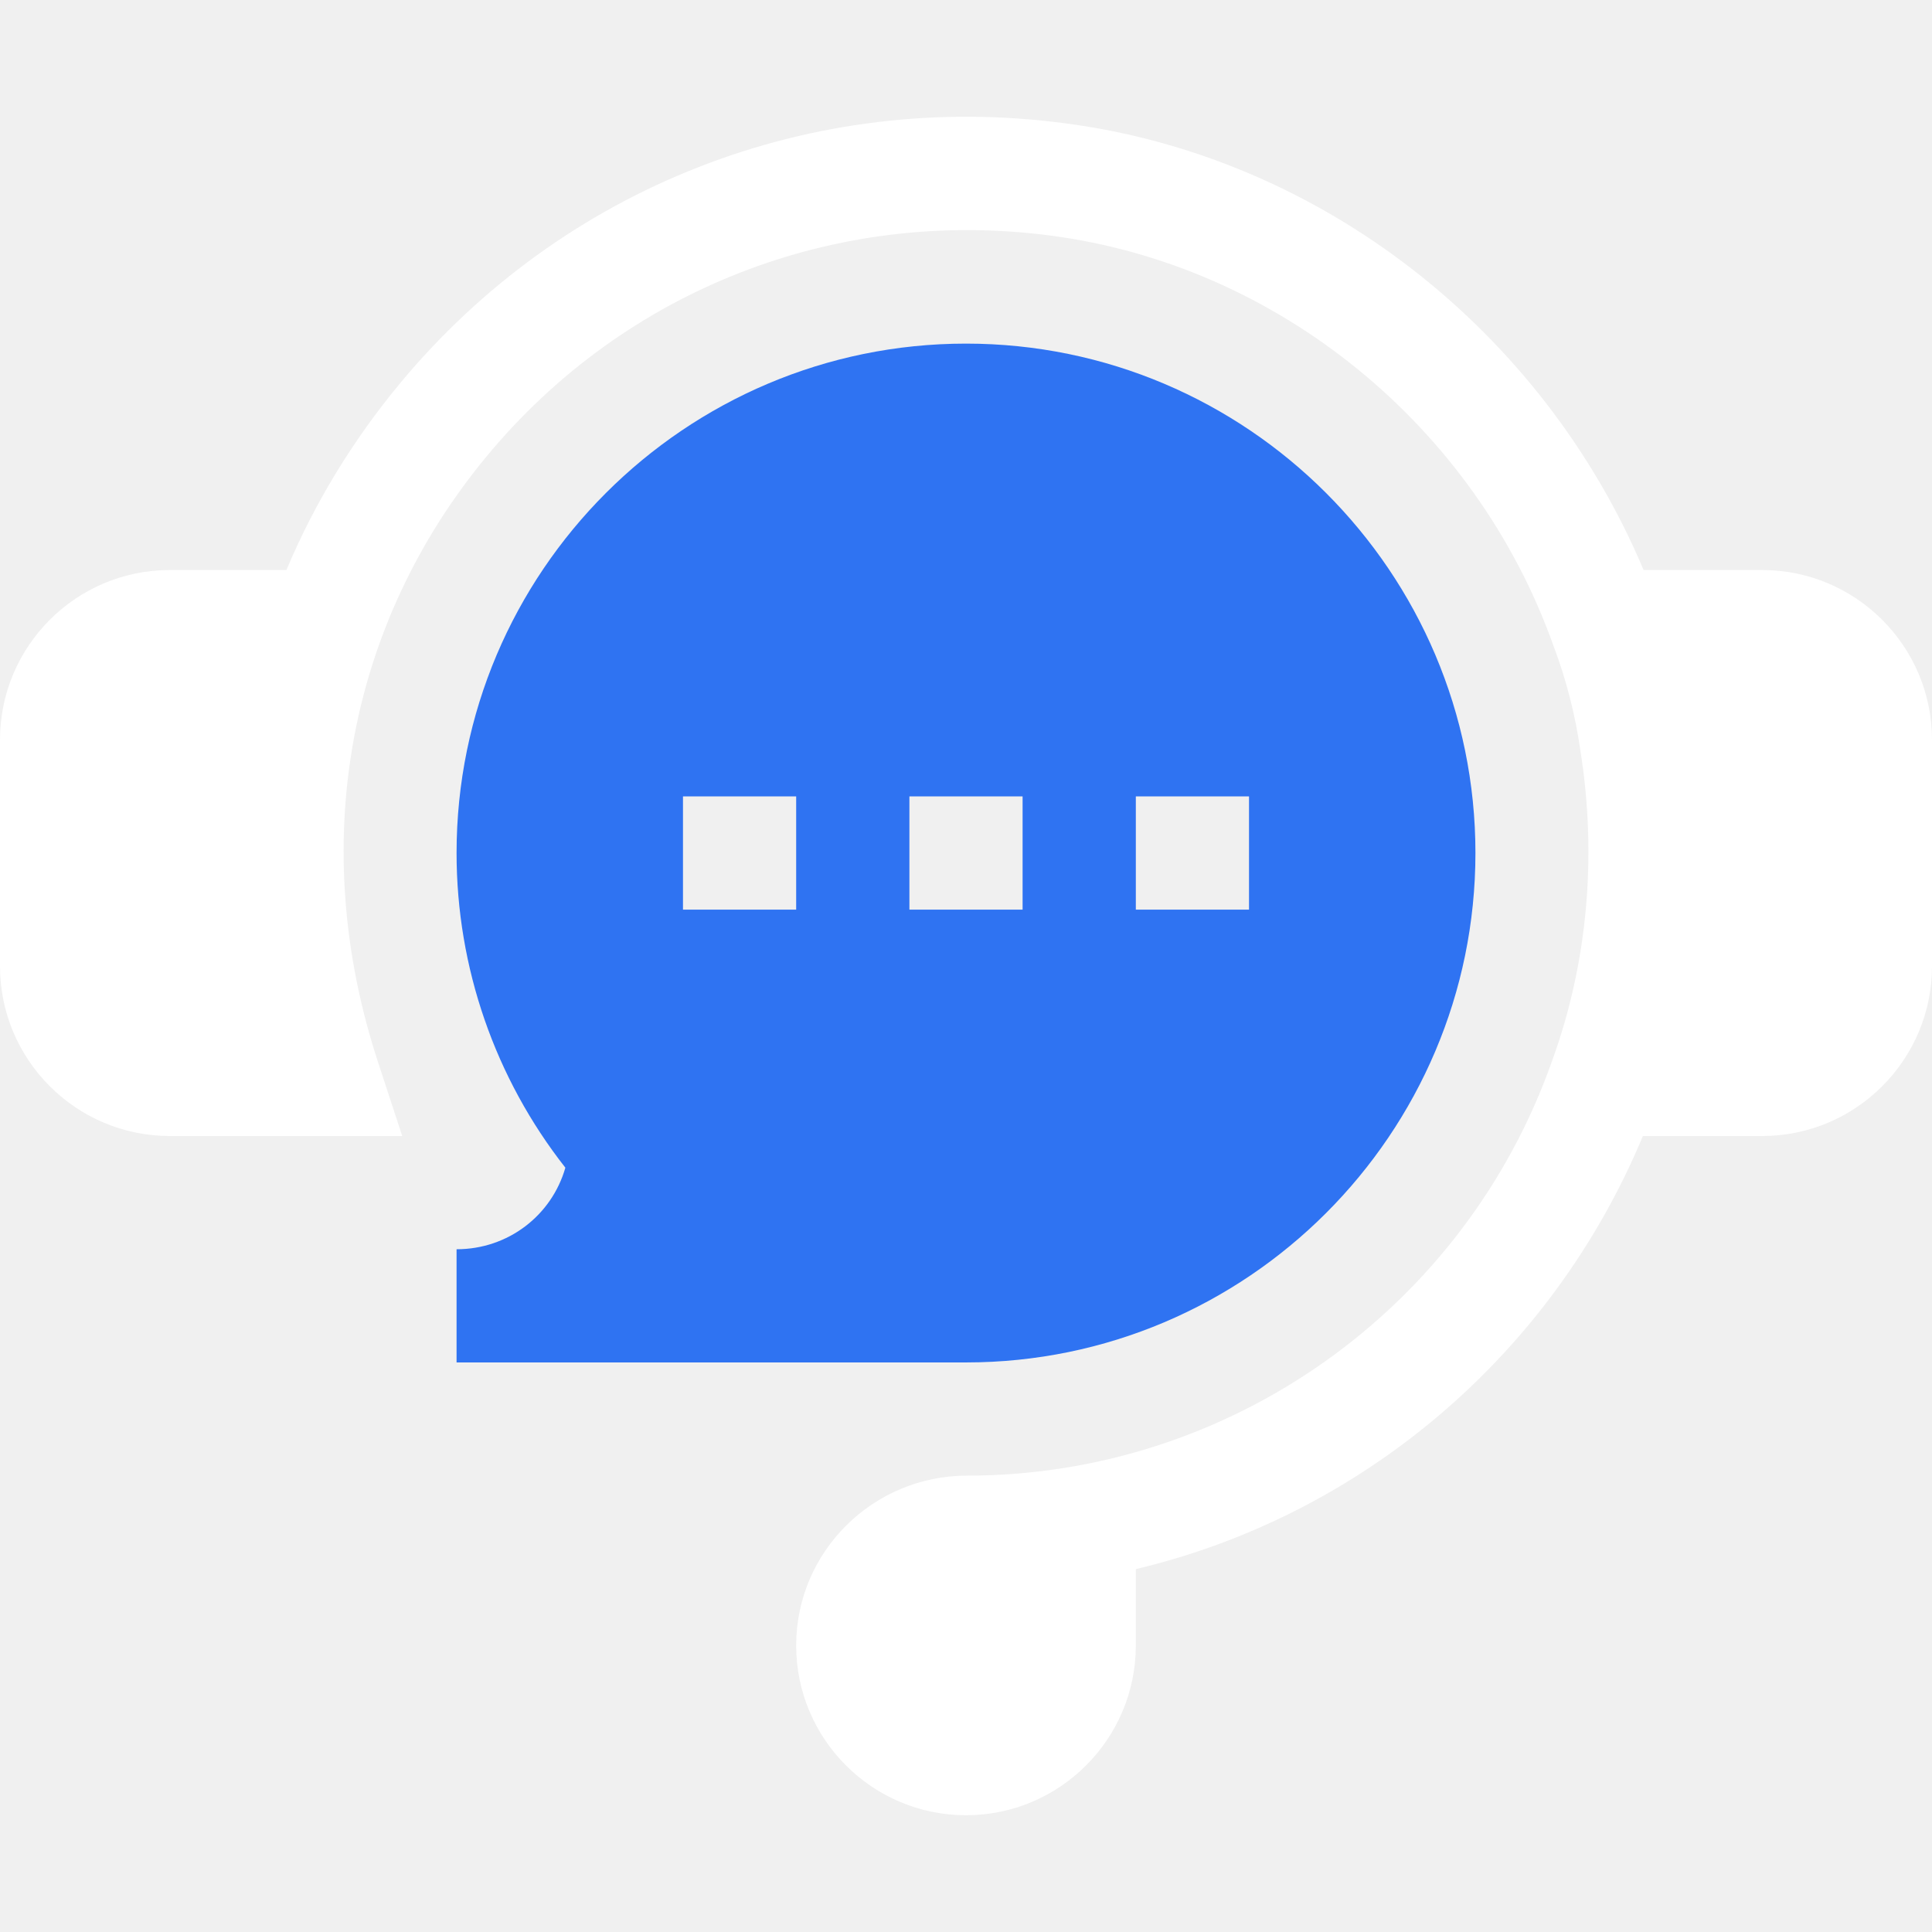
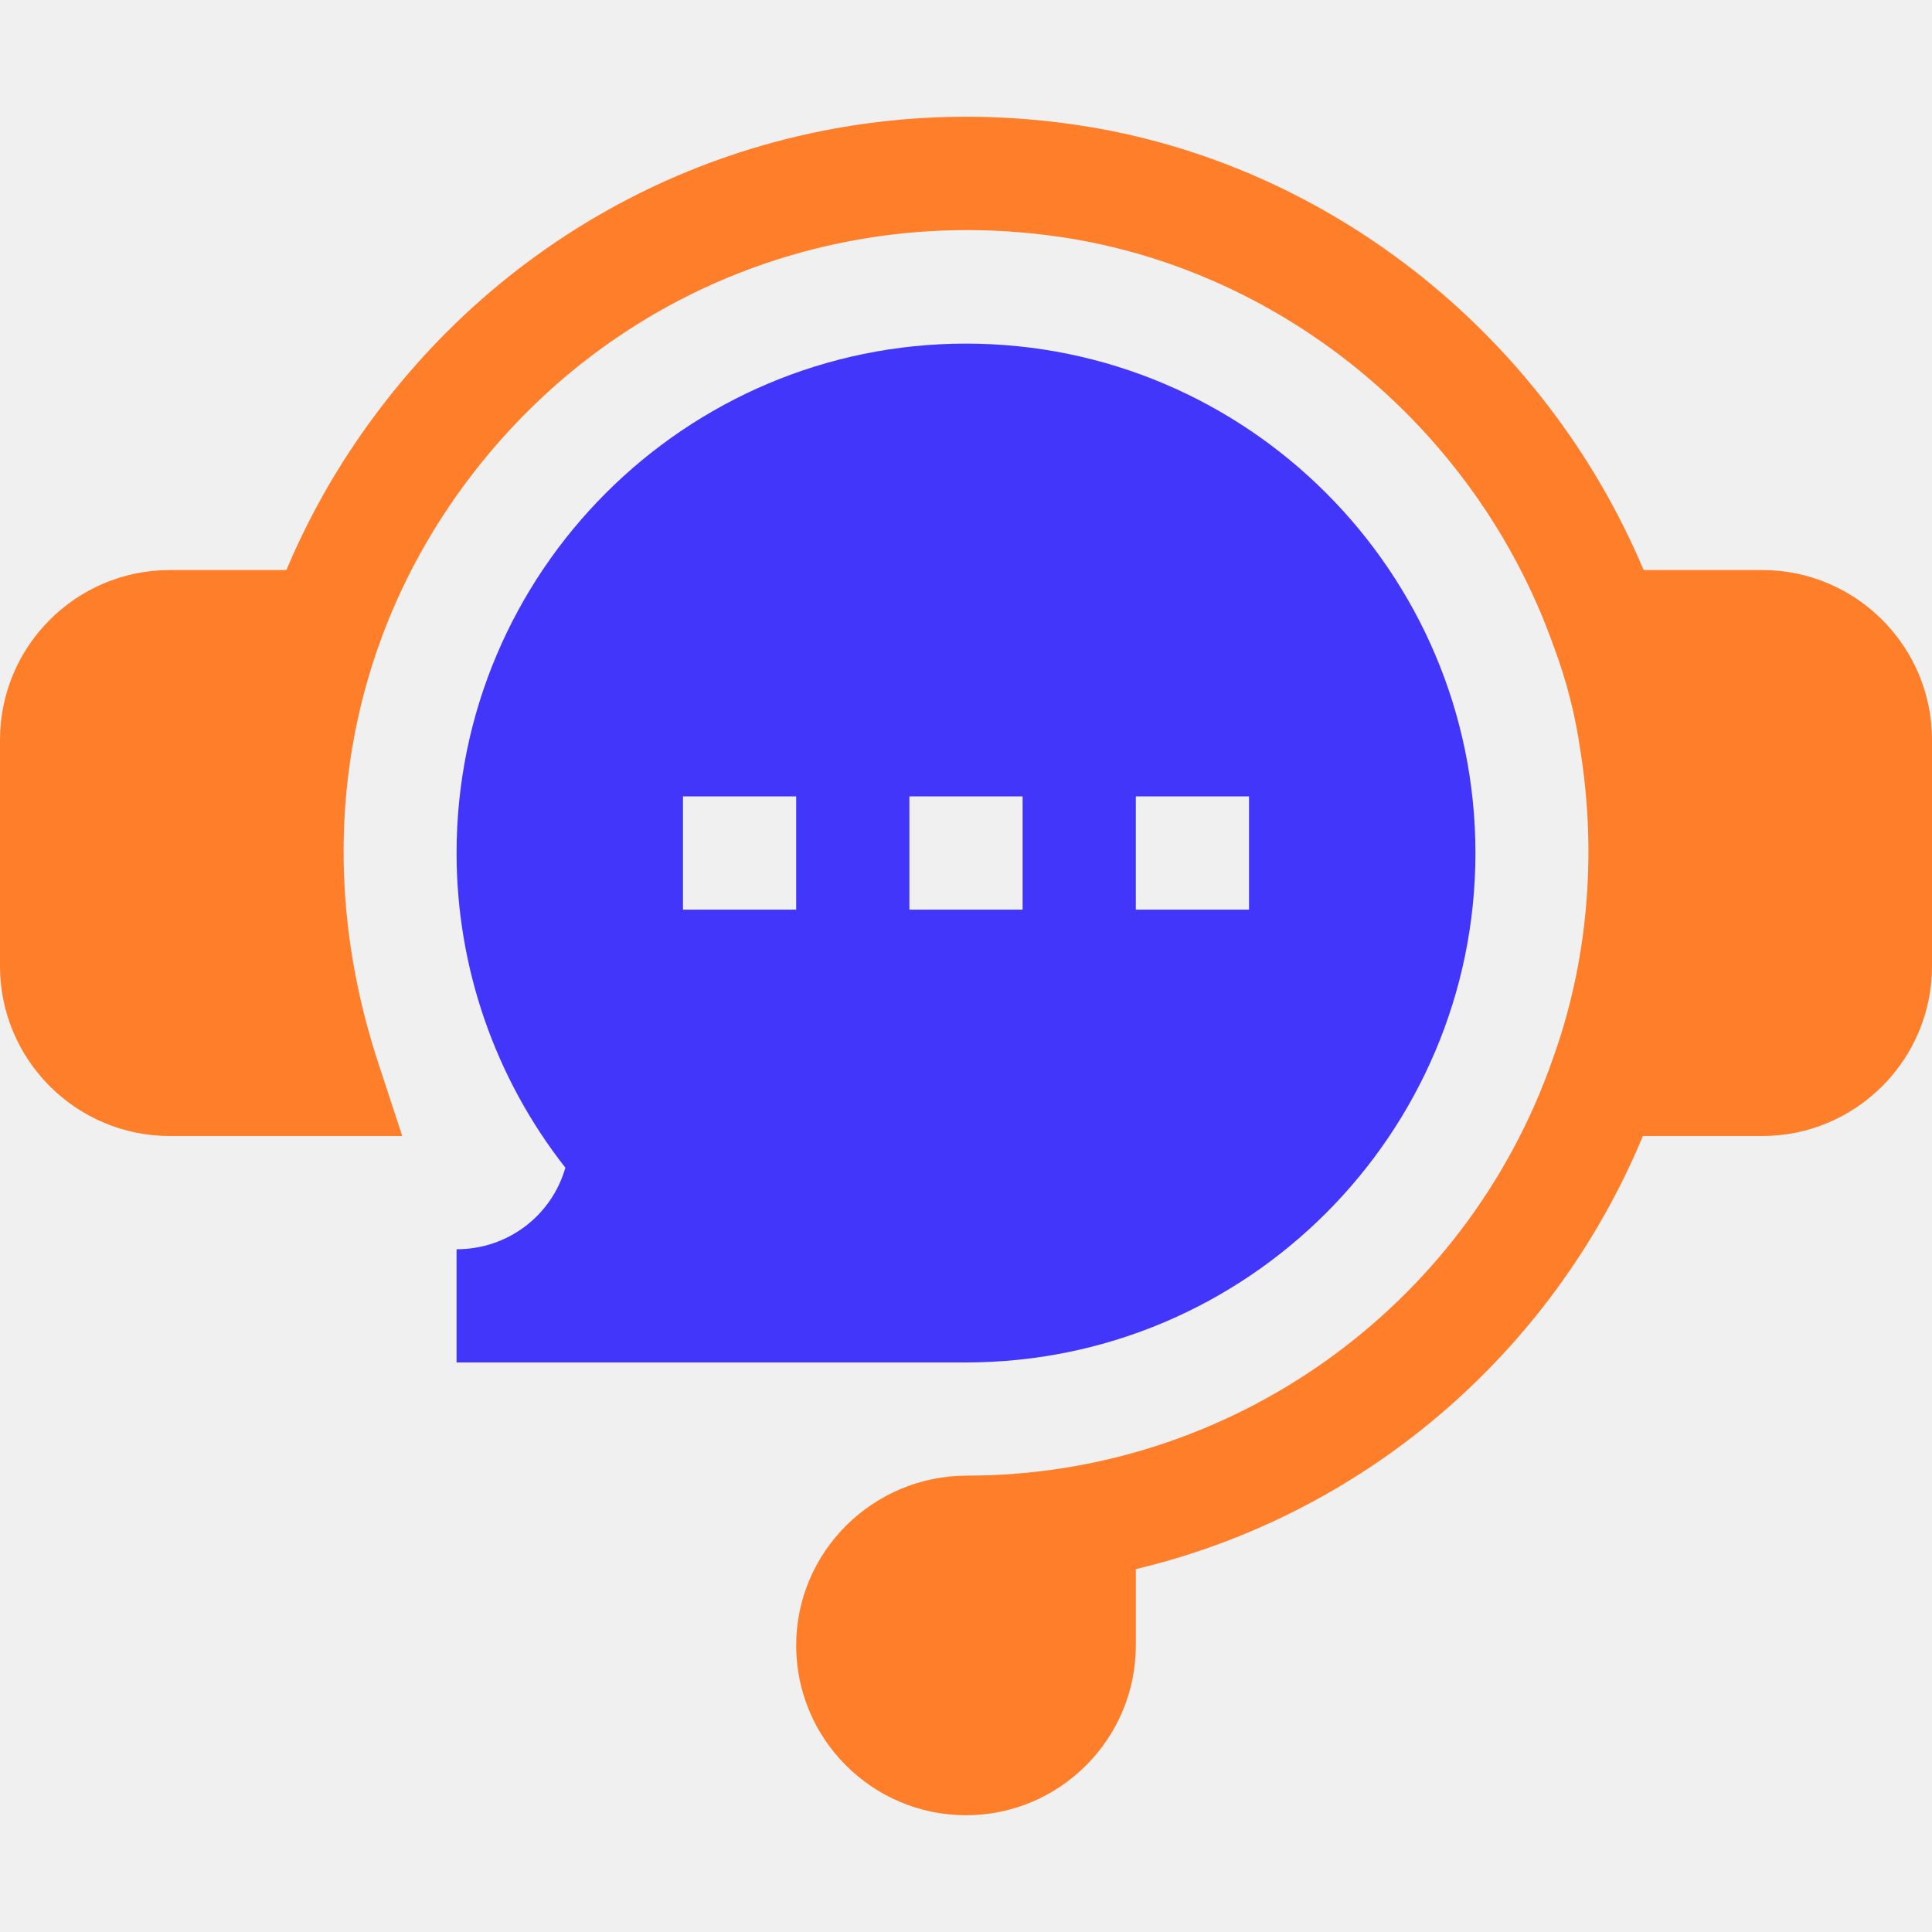
<svg xmlns="http://www.w3.org/2000/svg" width="41" height="41" viewBox="0 0 41 41" fill="none">
  <g clip-path="url(#clip0_1_310)">
-     <path d="M37.397 12.097H34.88C32.74 7.015 28.028 3.323 22.603 2.617C17.227 1.901 11.945 3.97 8.489 8.135C7.474 9.36 6.668 10.691 6.078 12.097H3.604C1.616 12.097 0 13.713 0 15.7V20.505C0 22.492 1.616 24.108 3.604 24.108H8.536L8.02 22.533C6.518 17.944 7.363 13.255 10.339 9.67C13.264 6.145 17.729 4.4 22.291 4.999C27.116 5.627 31.303 9.039 32.963 13.693L32.973 13.72C33.24 14.431 33.428 15.162 33.536 15.914C33.896 18.16 33.691 20.437 32.943 22.498L32.938 22.512C31.083 27.778 26.095 31.315 20.523 31.315C18.523 31.315 16.896 32.932 16.896 34.919C16.896 36.906 18.513 38.522 20.5 38.522C22.487 38.522 24.104 36.906 24.104 34.919V33.299C28.9 32.159 32.928 28.759 34.865 24.108H37.397C39.383 24.108 41 22.492 41 20.505V15.7C41 13.713 39.383 12.097 37.397 12.097Z" fill="white" />
-     <path d="M9.689 26.511V28.913H20.5C26.461 28.913 31.311 24.064 31.311 18.102C31.311 12.141 26.461 7.292 20.5 7.292C14.539 7.292 9.689 12.141 9.689 18.102C9.689 20.533 10.506 22.881 11.998 24.78C11.708 25.793 10.784 26.511 9.689 26.511ZM24.104 16.901H26.506V19.304H24.104V16.901ZM19.299 16.901H21.701V19.304H19.299V16.901ZM14.494 16.901H16.896V19.304H14.494V16.901Z" fill="#2F73F2" />
+     <path d="M37.397 12.097H34.88C32.74 7.015 28.028 3.323 22.603 2.617C17.227 1.901 11.945 3.97 8.489 8.135C7.474 9.36 6.668 10.691 6.078 12.097H3.604C1.616 12.097 0 13.713 0 15.7V20.505C0 22.492 1.616 24.108 3.604 24.108H8.536L8.02 22.533C6.518 17.944 7.363 13.255 10.339 9.67C13.264 6.145 17.729 4.4 22.291 4.999C27.116 5.627 31.303 9.039 32.963 13.693L32.973 13.72C33.24 14.431 33.428 15.162 33.536 15.914C33.896 18.16 33.691 20.437 32.943 22.498L32.938 22.512C31.083 27.778 26.095 31.315 20.523 31.315C18.523 31.315 16.896 32.932 16.896 34.919C16.896 36.906 18.513 38.522 20.5 38.522C22.487 38.522 24.104 36.906 24.104 34.919V33.299C28.9 32.159 32.928 28.759 34.865 24.108H37.397C39.383 24.108 41 22.492 41 20.505V15.7C41 13.713 39.383 12.097 37.397 12.097Z" fill="#FF7E29" />
+     <path d="M9.689 26.511V28.913H20.5C26.461 28.913 31.311 24.064 31.311 18.102C31.311 12.141 26.461 7.292 20.5 7.292C14.539 7.292 9.689 12.141 9.689 18.102C9.689 20.533 10.506 22.881 11.998 24.78C11.708 25.793 10.784 26.511 9.689 26.511ZM24.104 16.901H26.506V19.304H24.104V16.901ZM19.299 16.901H21.701V19.304H19.299V16.901ZM14.494 16.901H16.896V19.304H14.494V16.901Z" fill="#4236FB" />
  </g>
  <defs>
    <clipPath id="clip0_1_310">
-       <rect width="41" height="41" fill="white" />
+       <rect width="41" height="41" fill="#FF7E29" />
    </clipPath>
  </defs>
</svg>
